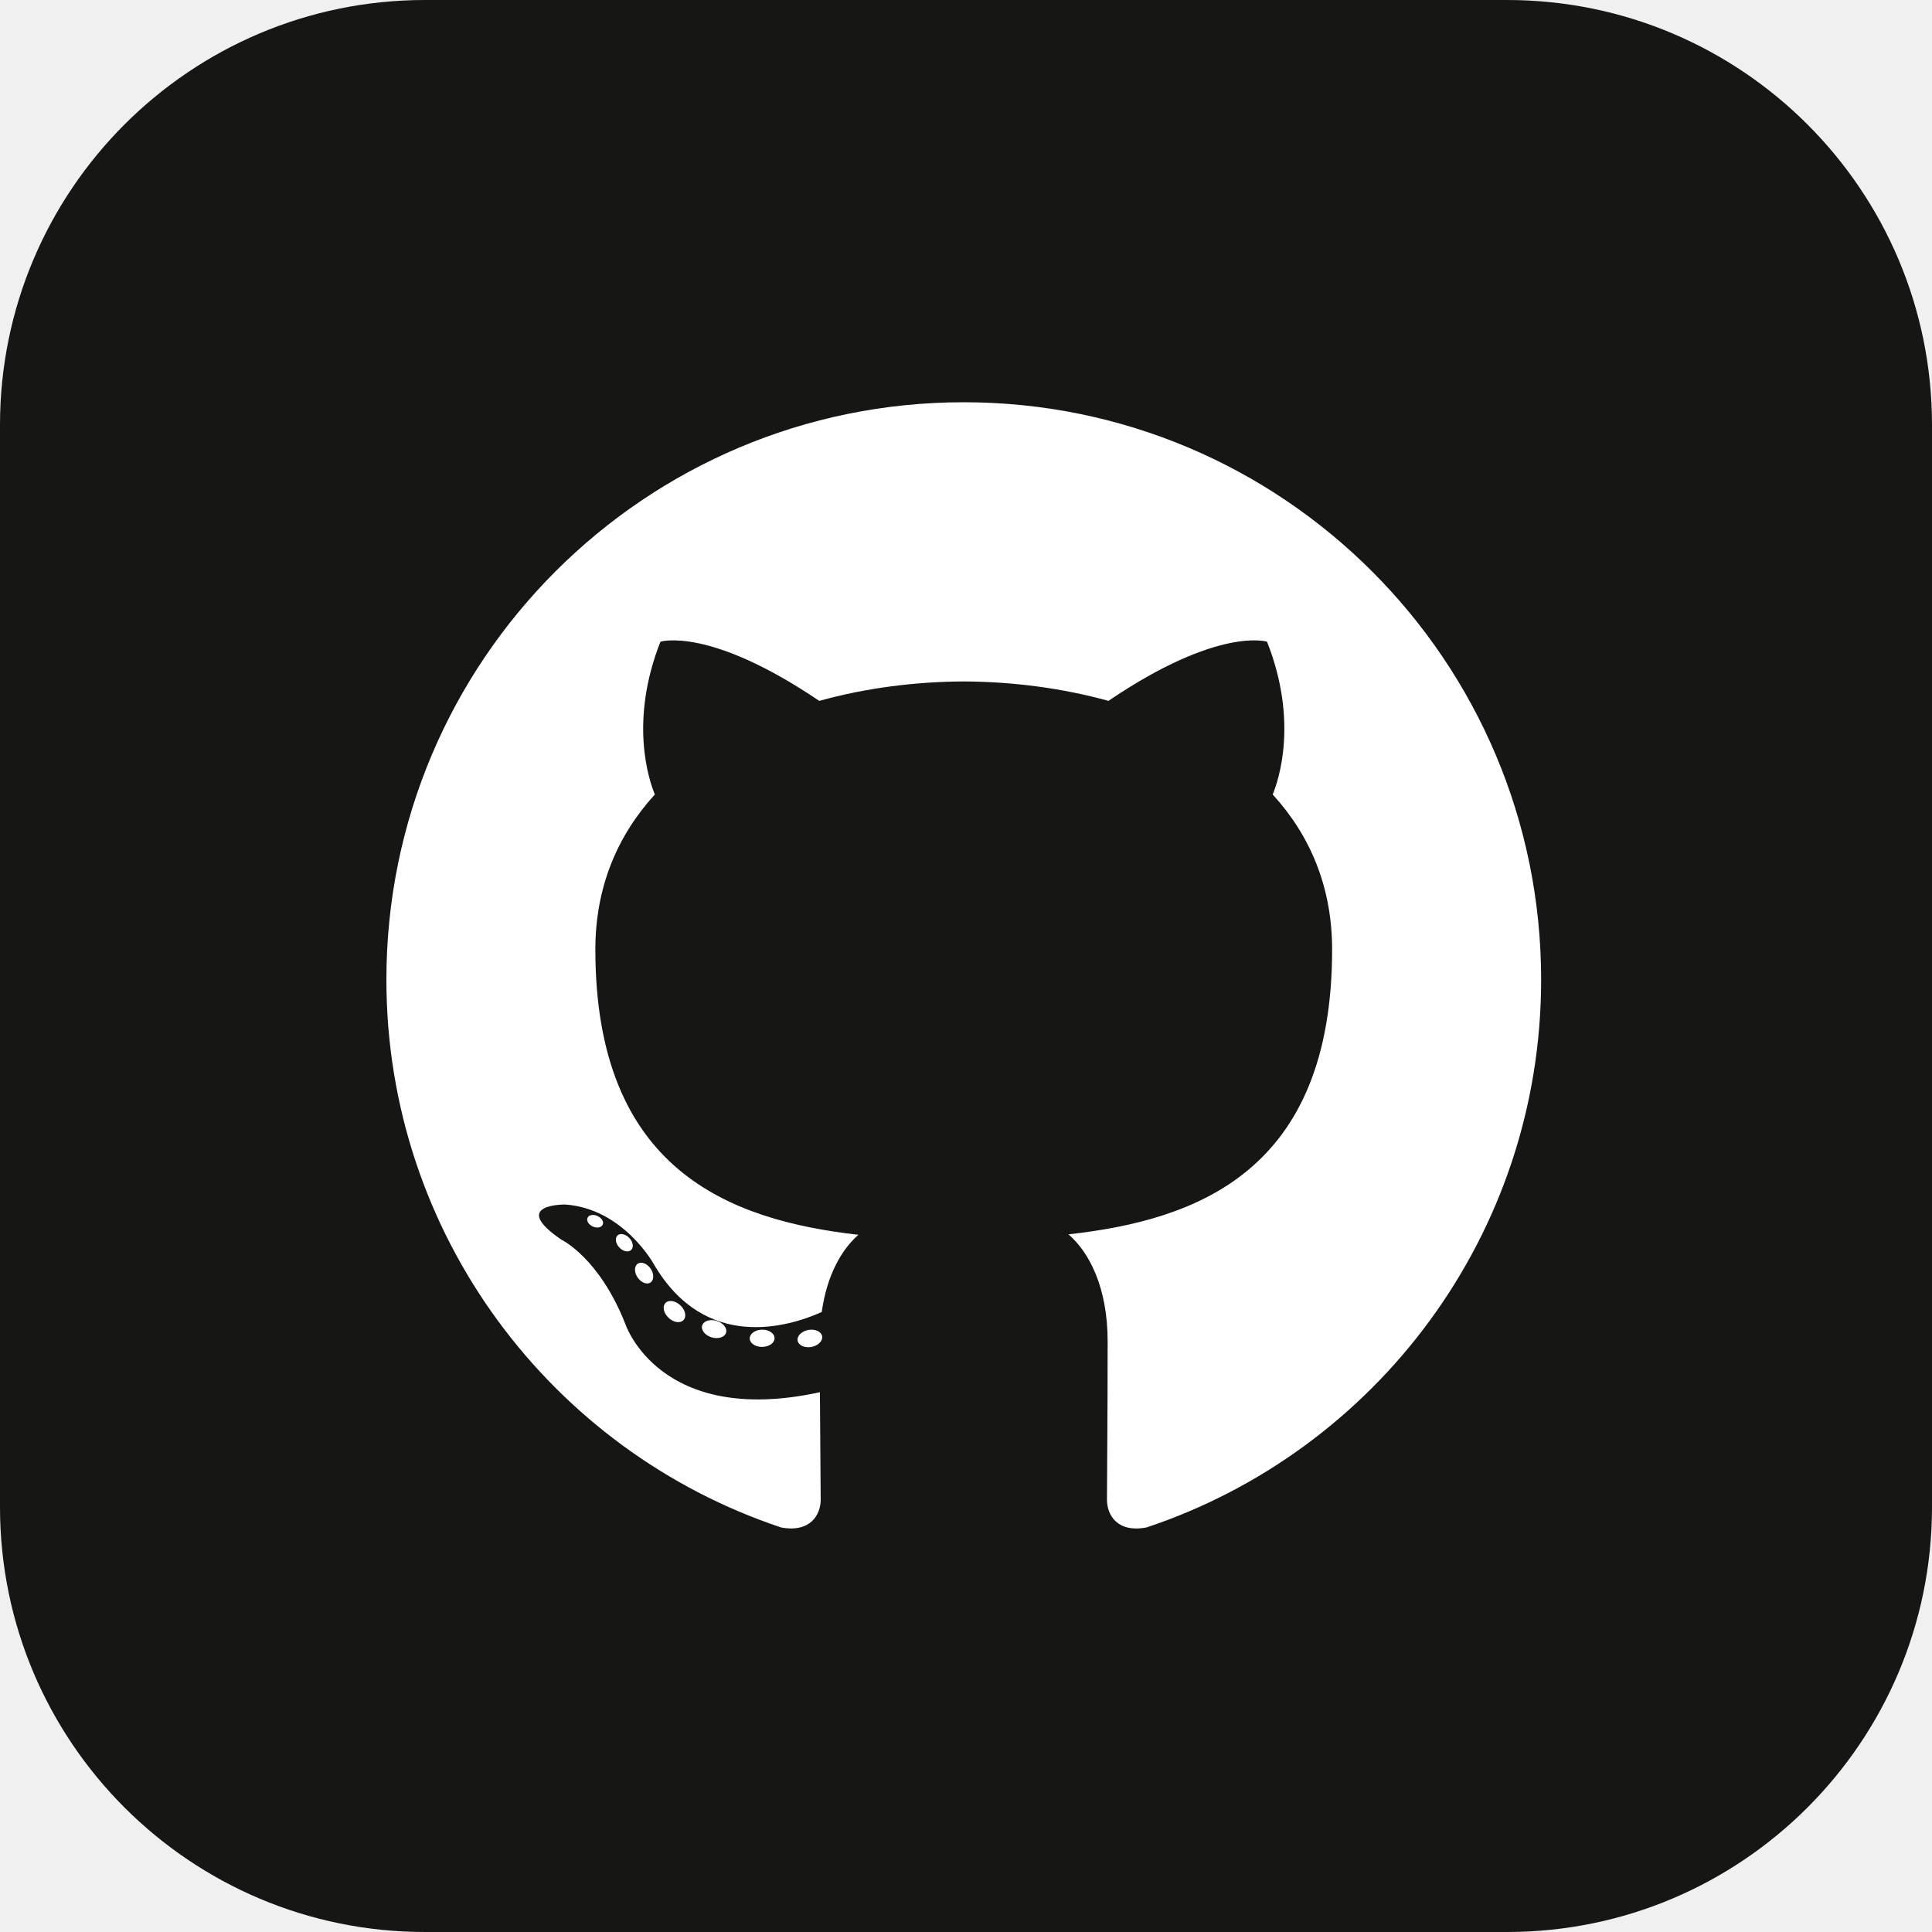
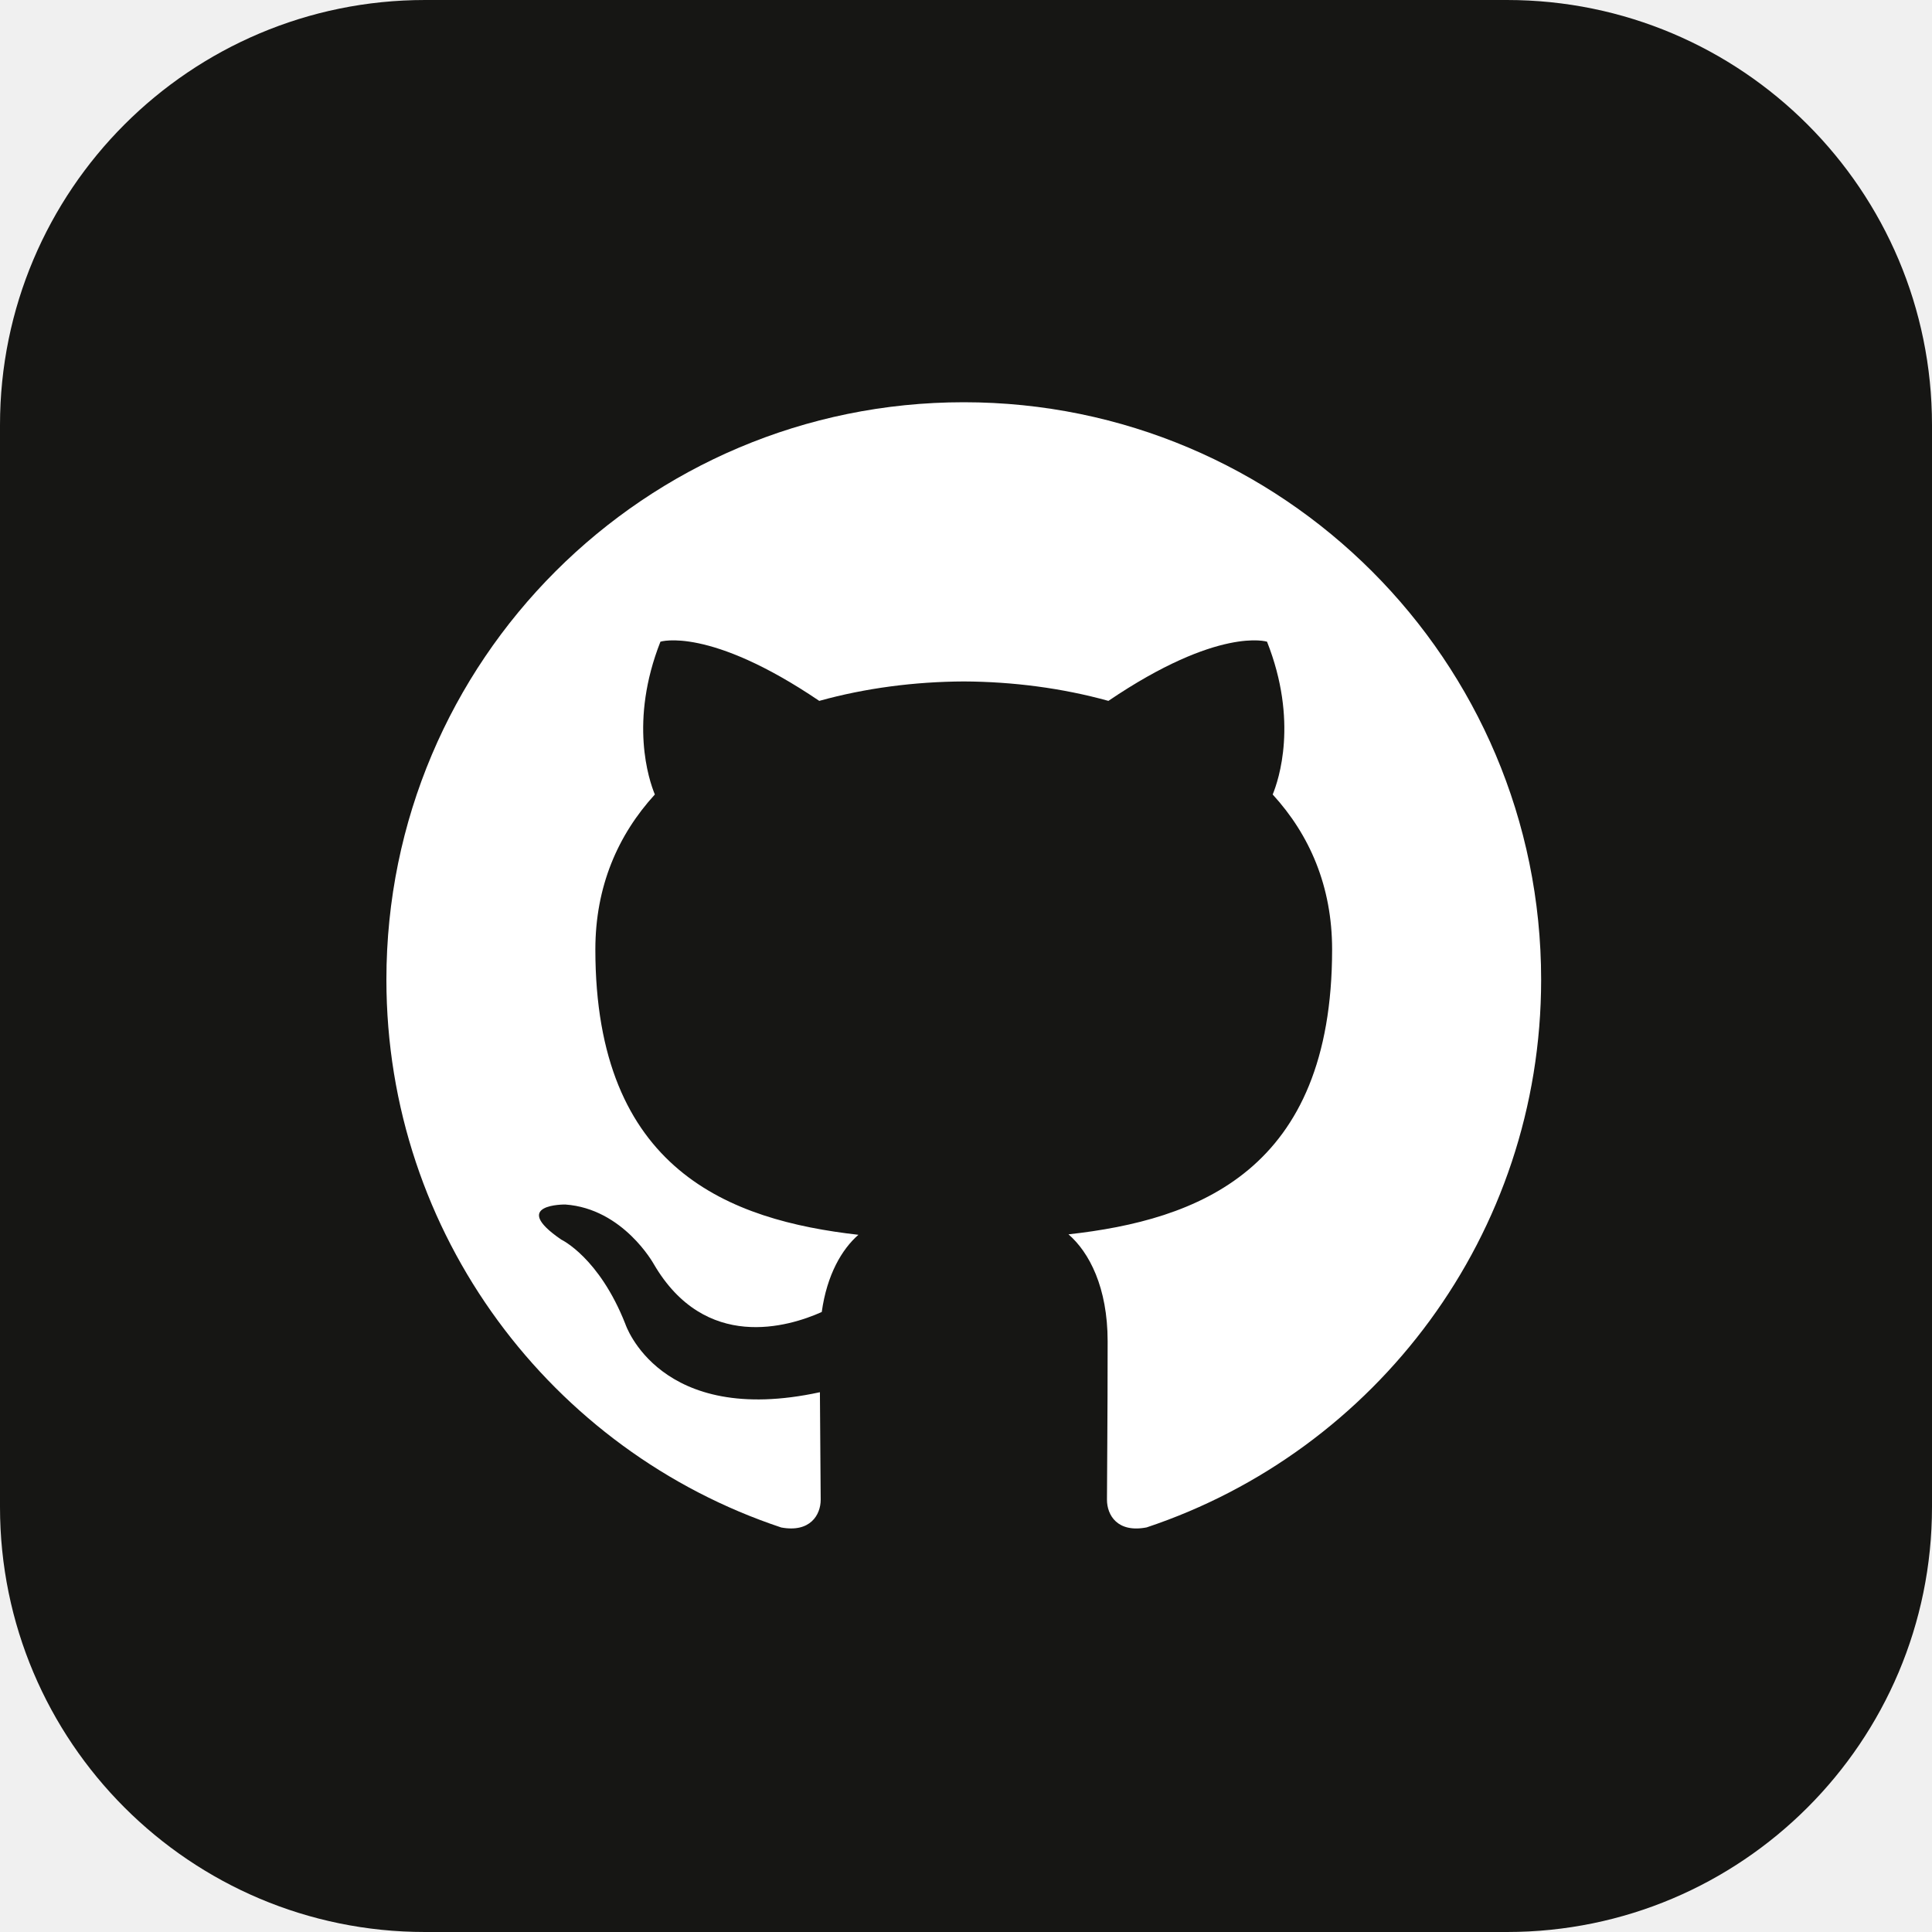
<svg xmlns="http://www.w3.org/2000/svg" viewBox="0 0 100 100" width="100" height="100">
  <rect width="100" height="100" rx="22" fill="#161614" />
-   <g transform="translate(20 20.82031) scale(0.23438)">
+   <g transform="translate(20 20.820) scale(0.23438)">
    <path d="M127.505 0C57.095 0 0 57.085 0 127.505c0 56.336 36.534 104.13 87.196 120.99 6.372 1.18 8.712-2.766 8.712-6.134 0-3.04-.119-13.085-.173-23.739-35.473 7.713-42.958-15.044-42.958-15.044-5.8-14.738-14.157-18.656-14.157-18.656-11.568-7.914.872-7.752.872-7.752 12.804.9 19.546 13.14 19.546 13.14 11.372 19.493 29.828 13.857 37.104 10.6 1.144-8.242 4.449-13.866 8.095-17.05-28.32-3.225-58.092-14.158-58.092-63.014 0-13.92 4.981-25.295 13.138-34.224-1.324-3.212-5.688-16.18 1.235-33.743 0 0 10.707-3.427 35.073 13.07 10.17-2.826 21.078-4.242 31.914-4.29 10.836.048 21.752 1.464 31.942 4.29 24.337-16.497 35.029-13.07 35.029-13.07 6.94 17.563 2.574 30.531 1.25 33.743 8.175 8.929 13.122 20.303 13.122 34.224 0 48.972-29.828 59.756-58.22 62.912 4.573 3.957 8.648 11.717 8.648 23.612 0 17.06-.148 30.791-.148 34.991 0 3.393 2.295 7.369 8.759 6.117 50.634-16.879 87.122-64.656 87.122-120.973C255.009 57.085 197.922 0 127.505 0" fill="#ffffff" />
-     <path d="M47.755 181.634c-.28.633-1.278.823-2.185.389-.925-.416-1.445-1.28-1.145-1.916.275-.652 1.273-.834 2.196-.396.927.415 1.455 1.287 1.134 1.923M54.027 187.23c-.608.564-1.797.302-2.604-.589-.834-.889-.99-2.077-.373-2.65.627-.563 1.78-.3 2.616.59.834.899.996 2.08.36 2.65M58.33 194.39c-.782.543-2.06.034-2.849-1.1-.781-1.133-.781-2.493.017-3.038.792-.545 2.05-.055 2.85 1.07.78 1.153.78 2.513-.019 3.069M65.606 202.683c-.699.77-2.187.564-3.277-.488-1.114-1.028-1.425-2.487-.724-3.258.707-.772 2.204-.555 3.302.488 1.107 1.026 1.445 2.496.7 3.258M75.01 205.483c-.307.998-1.741 1.452-3.185 1.028-1.442-.437-2.386-1.607-2.095-2.616.3-1.005 1.74-1.478 3.195-1.024 1.44.435 2.386 1.596 2.086 2.612M85.714 206.67c.036 1.052-1.189 1.924-2.705 1.943-1.525.033-2.758-.818-2.774-1.852 0-1.062 1.197-1.926 2.721-1.951 1.516-.03 2.758.815 2.758 1.86M96.228 206.267c.182 1.026-.872 2.08-2.377 2.36-1.48.27-2.85-.363-3.039-1.38-.184-1.052.89-2.105 2.367-2.378 1.508-.262 2.857.355 3.049 1.398" fill="#ffffff" />
+     <path d="M47.755 181.634c-.28.633-1.278.823-2.185.389-.925-.416-1.445-1.28-1.145-1.916.275-.652 1.273-.834 2.196-.396.927.415 1.455 1.287 1.134 1.923M54.027 187.23c-.608.564-1.797.302-2.604-.589-.834-.889-.99-2.077-.373-2.65.627-.563 1.78-.3 2.616.59.834.899.996 2.08.36 2.65M58.33 194.39c-.782.543-2.06.034-2.849-1.1-.781-1.133-.781-2.493.017-3.038.792-.545 2.05-.055 2.85 1.07.78 1.153.78 2.513-.019 3.069M65.606 202.683c-.699.77-2.187.564-3.277-.488-1.114-1.028-1.425-2.487-.724-3.258.707-.772 2.204-.555 3.302.488 1.107 1.026 1.445 2.496.7 3.258M75.01 205.483c-.307.998-1.741 1.452-3.185 1.028-1.442-.437-2.386-1.607-2.095-2.616.3-1.005 1.74-1.478 3.195-1.024 1.44.435 2.386 1.596 2.086 2.612M85.714 206.67c.036 1.052-1.189 1.924-2.705 1.943-1.525.033-2.758-.818-2.774-1.852 0-1.062 1.197-1.926 2.721-1.951 1.516-.03 2.758.815 2.758 1.86M96.228 206.267c.182 1.026-.872 2.08-2.377 2.36-1.48.27-2.85-.363-3.039-1.38-.184-1.052.89-2.105 2.367-2.378 1.508-.262 2.857.355 3.049 1.398" fill="#161614" />
  </g>
</svg>
